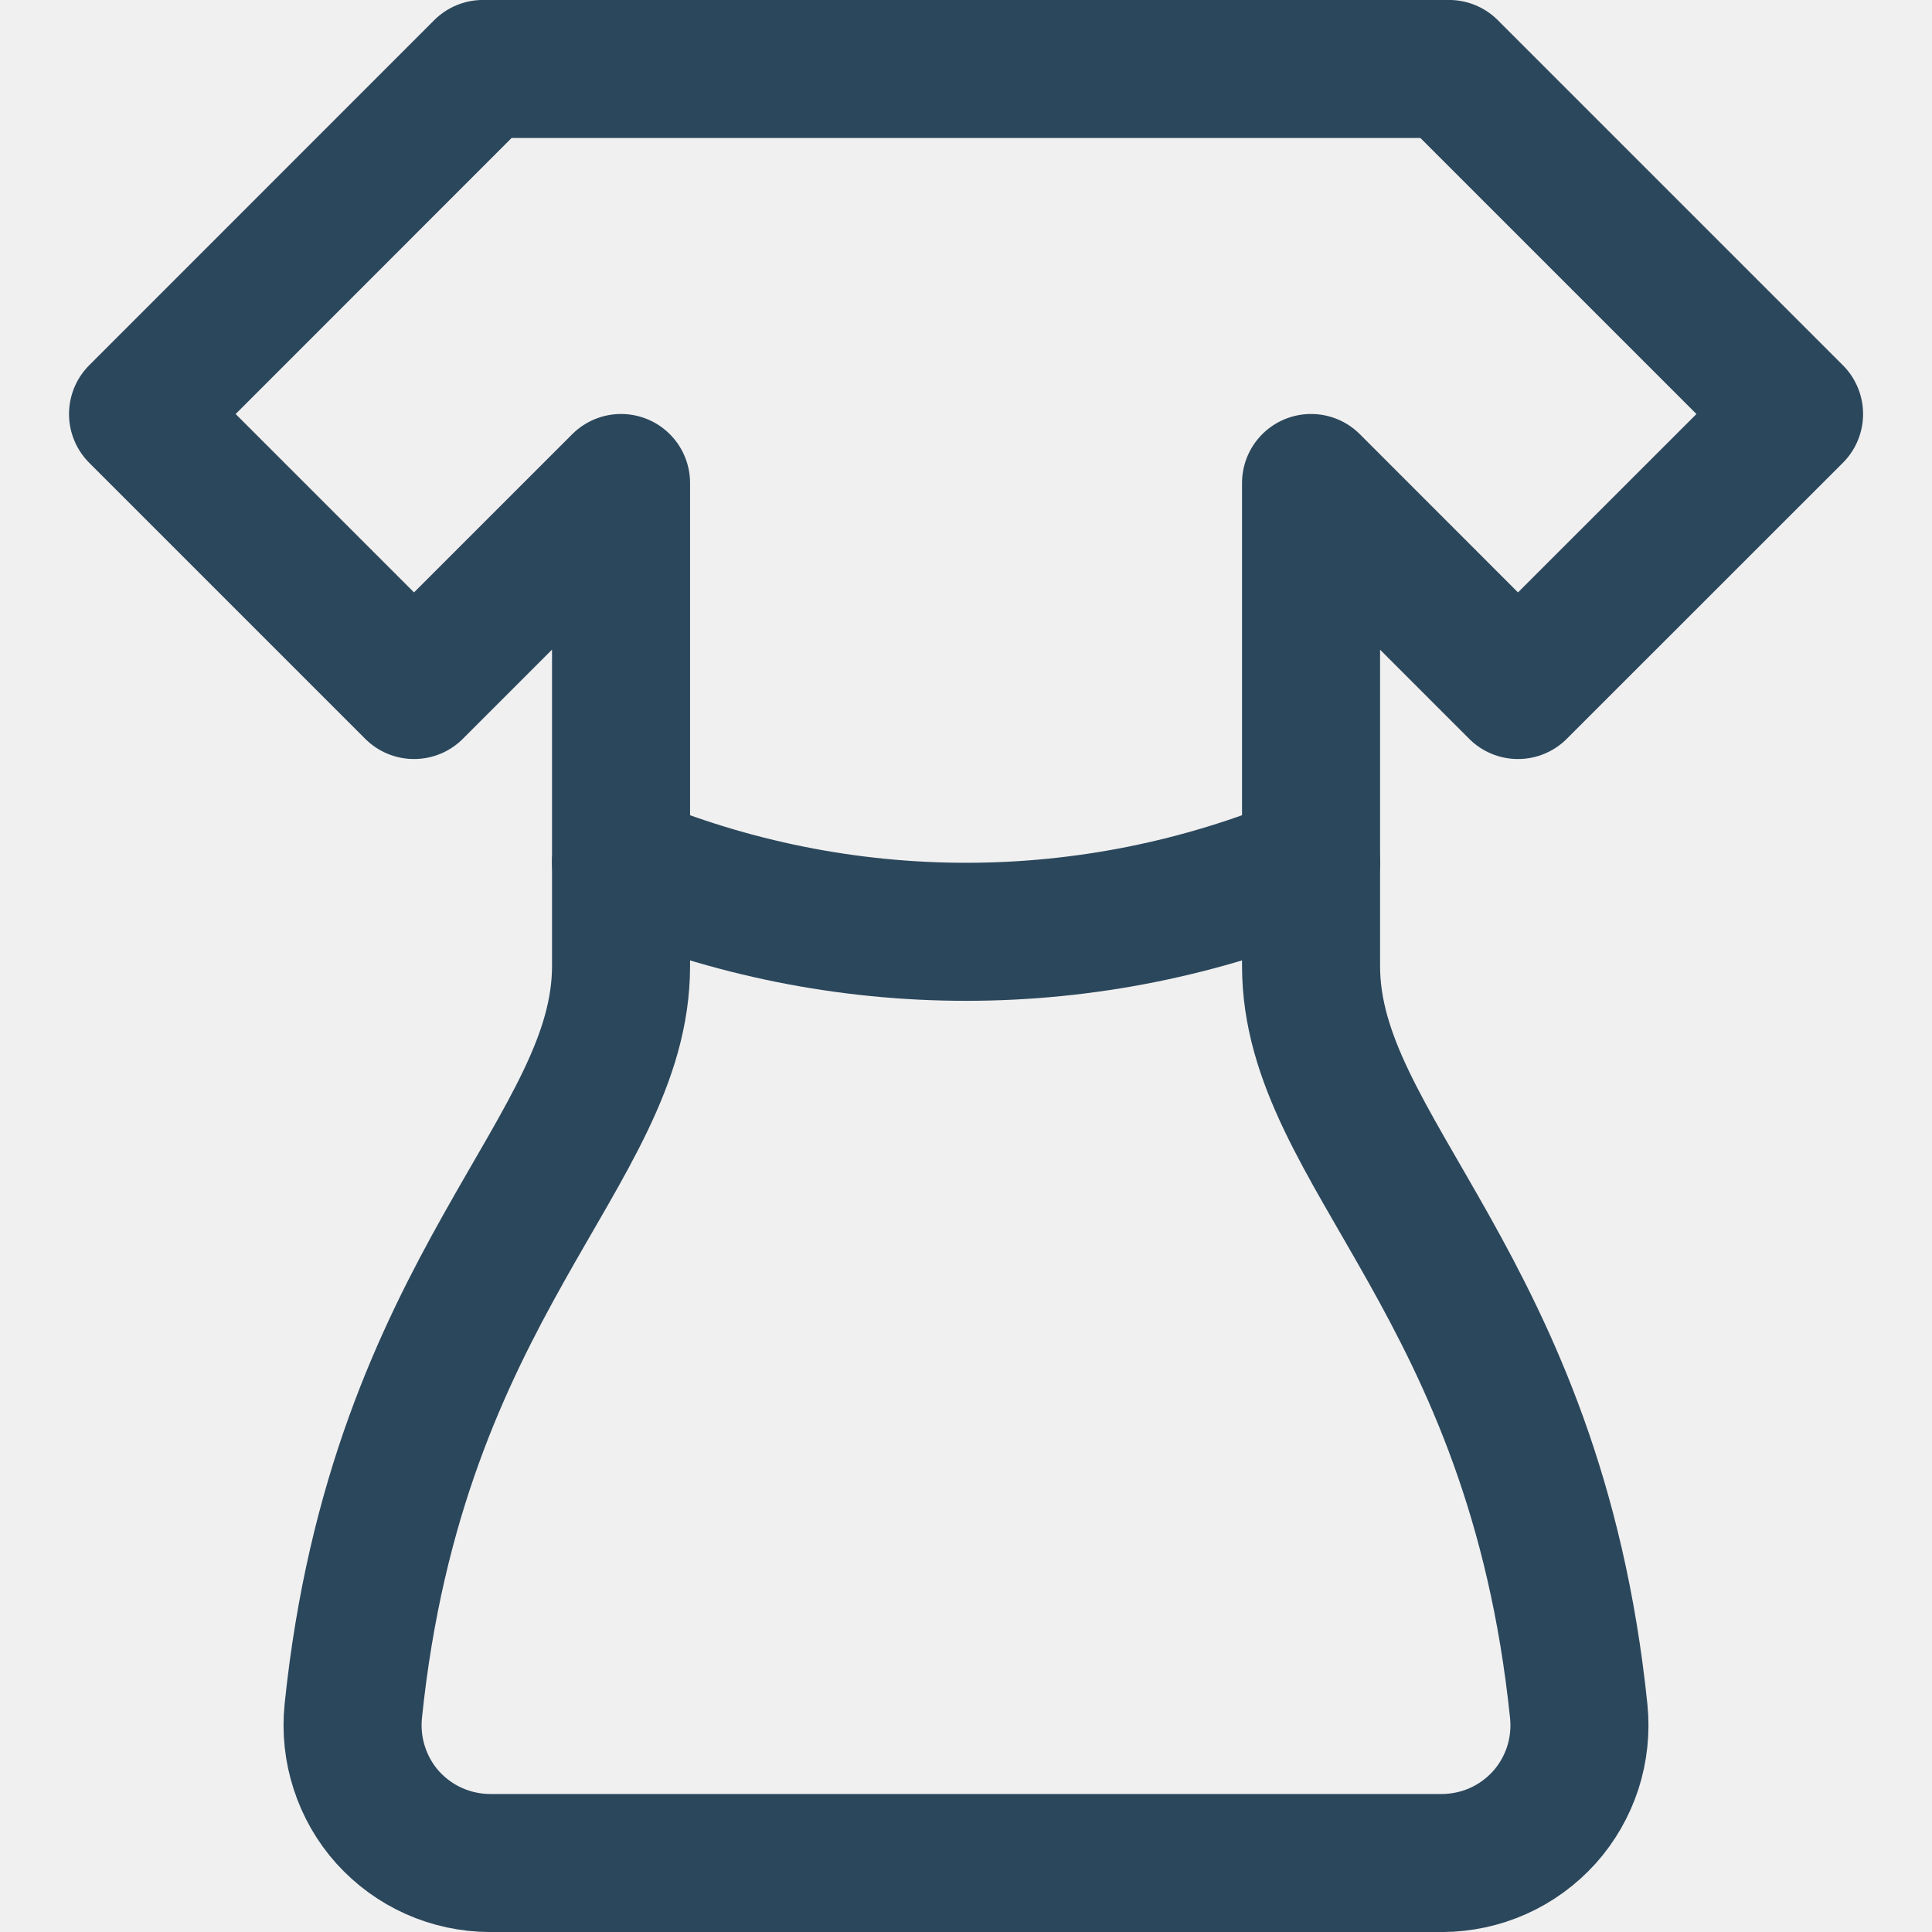
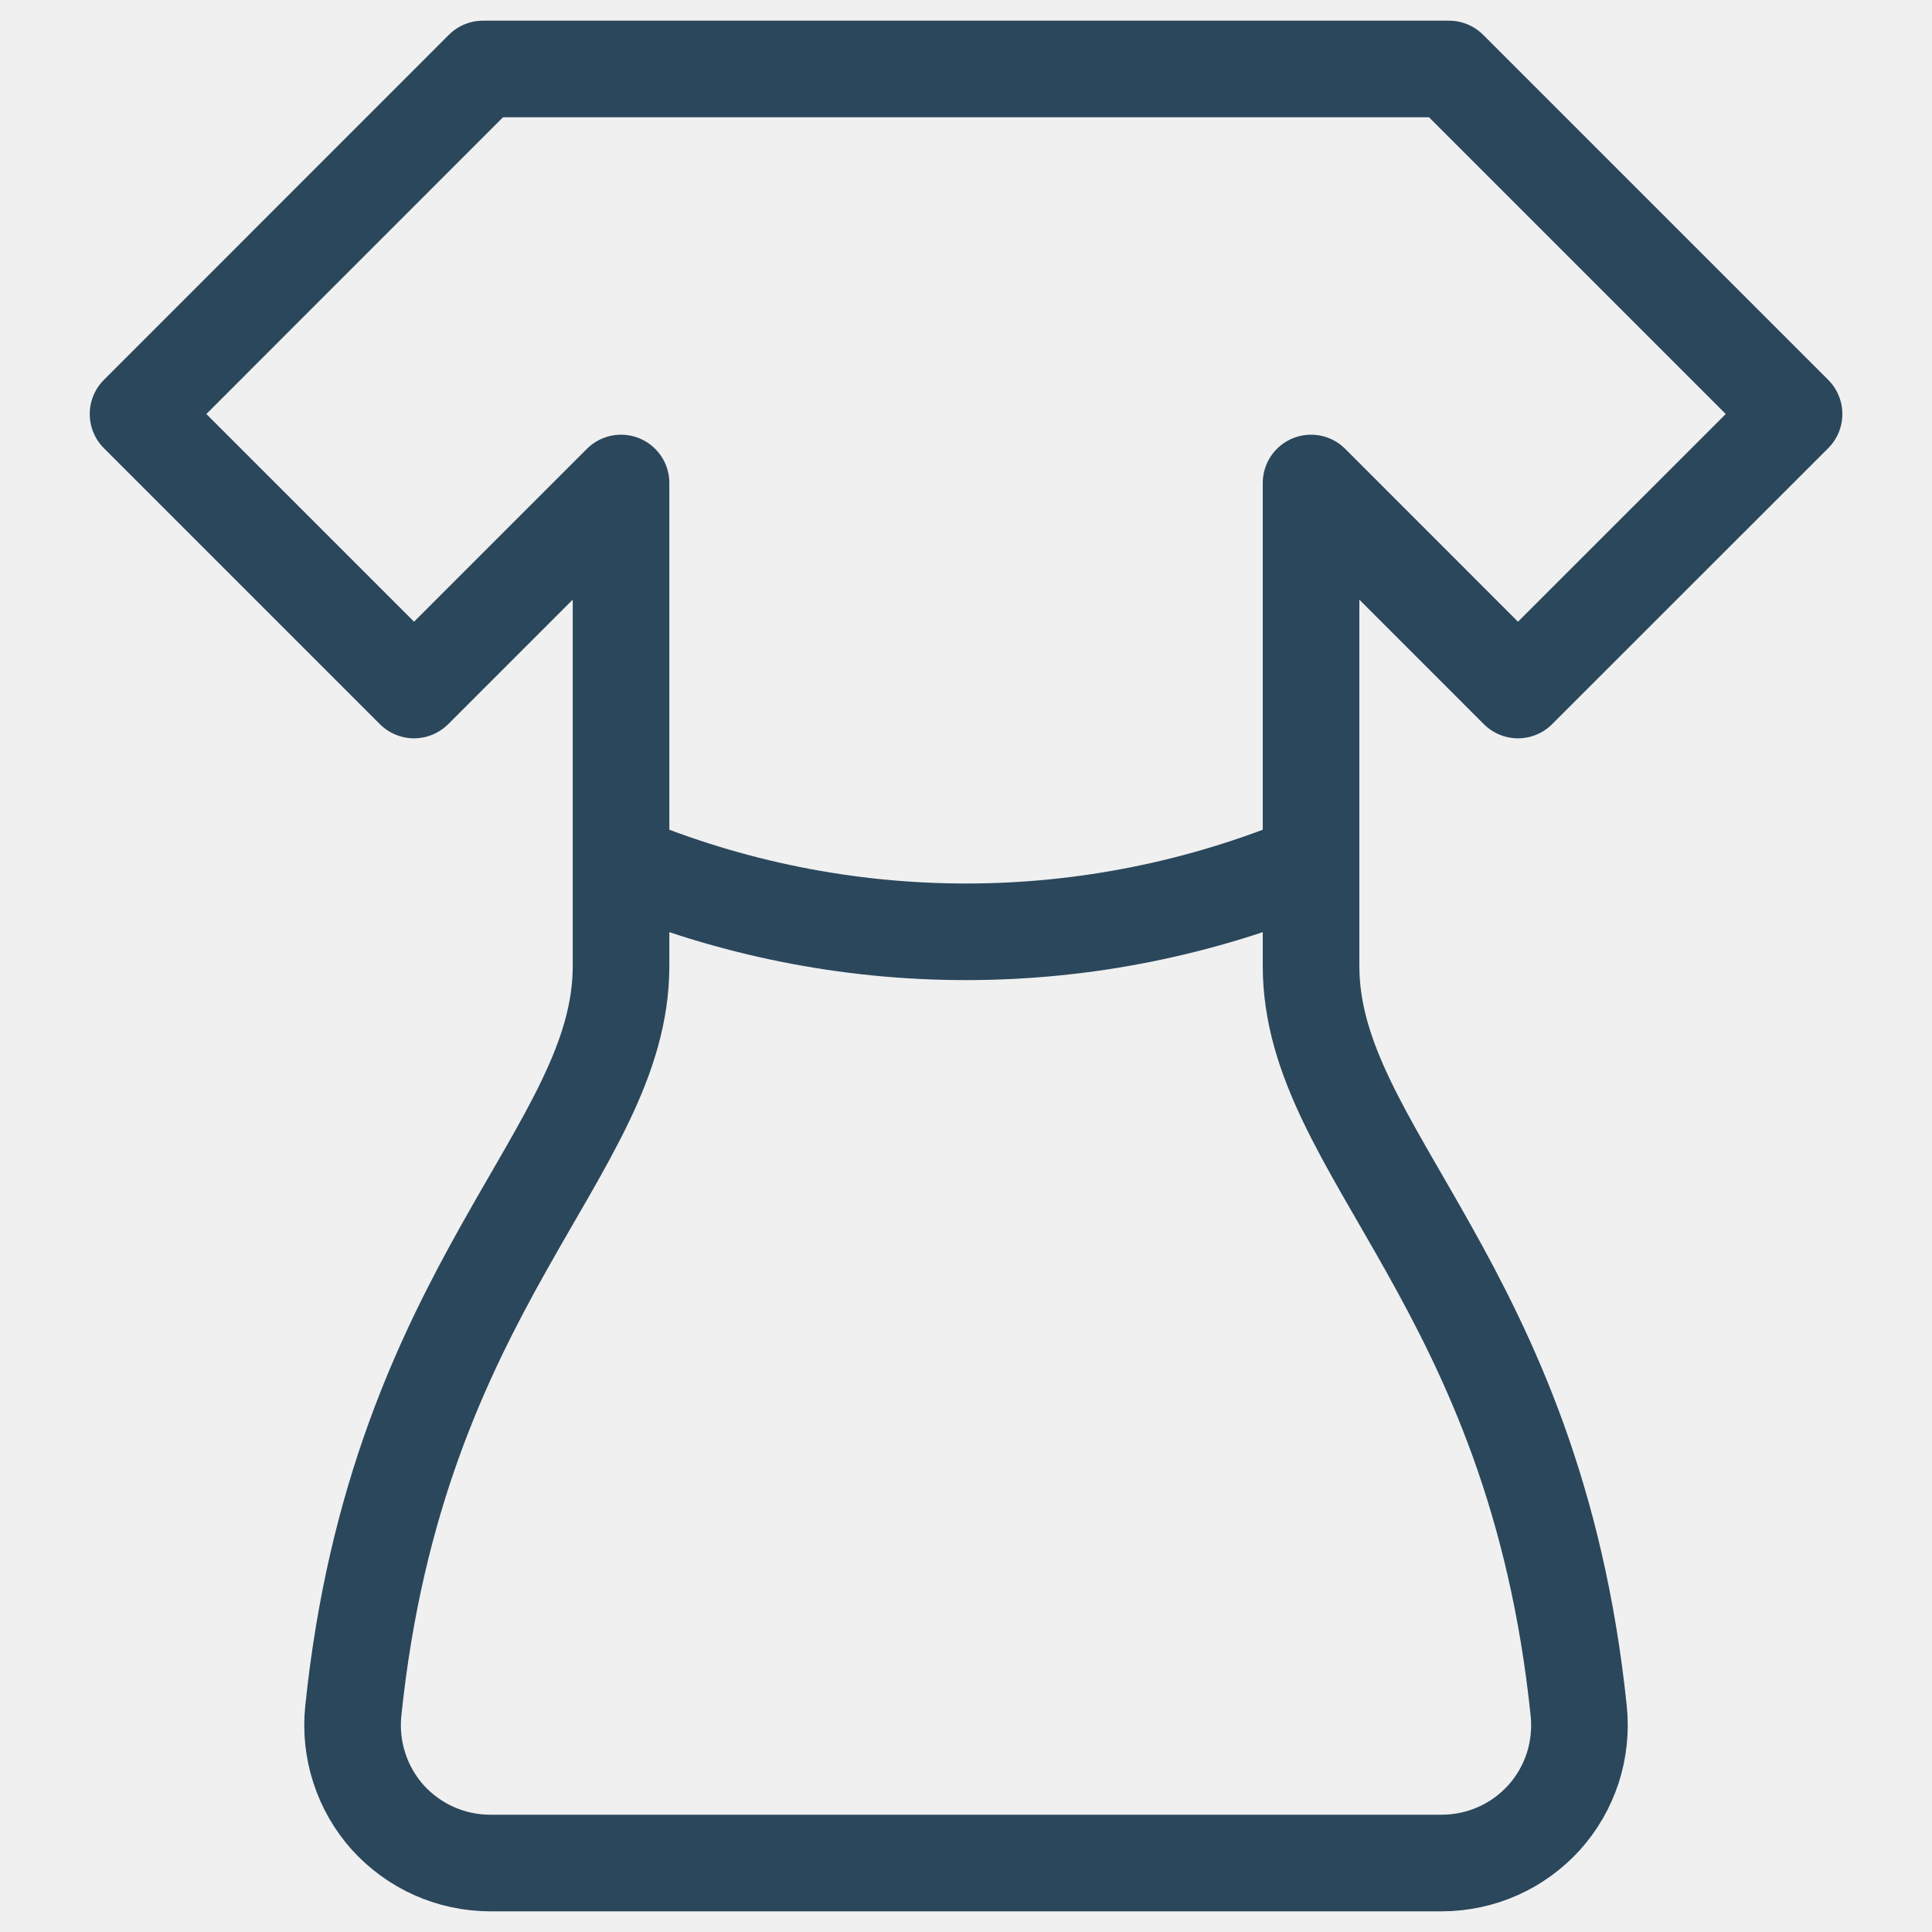
<svg xmlns="http://www.w3.org/2000/svg" width="20" height="20" viewBox="0 0 20 20" fill="none">
-   <g clip-path="url(#clip0_427_4065)">
-     <path d="M13.572 5L15.714 7.143L18.572 4.286L15 0.714H5L1.429 4.286L4.286 7.143L6.429 5V10C6.429 11.929 4.114 13.286 3.657 17.714C3.637 17.912 3.658 18.113 3.72 18.302C3.781 18.491 3.881 18.666 4.014 18.814C4.148 18.962 4.311 19.081 4.493 19.162C4.675 19.243 4.872 19.285 5.072 19.286H14.929C15.128 19.285 15.325 19.243 15.507 19.162C15.689 19.081 15.852 18.962 15.986 18.814C16.119 18.666 16.219 18.491 16.281 18.302C16.342 18.113 16.363 17.912 16.343 17.714C15.886 13.286 13.572 11.929 13.572 10V5Z" stroke="#2B475C" stroke-width="1.429" stroke-linecap="round" stroke-linejoin="round" />
-     <path d="M6.429 8.929C7.56 9.402 8.774 9.646 10 9.646C11.226 9.646 12.441 9.402 13.572 8.929" stroke="#2B475C" stroke-width="1.429" stroke-linecap="round" stroke-linejoin="round" />
+   <g clipPath="url(#clip0_427_4065)">
+     <path d="M13.572 5L15.714 7.143L18.572 4.286L15 0.714H5L1.429 4.286L4.286 7.143L6.429 5V10C6.429 11.929 4.114 13.286 3.657 17.714C3.637 17.912 3.658 18.113 3.72 18.302C3.781 18.491 3.881 18.666 4.014 18.814C4.148 18.962 4.311 19.081 4.493 19.162C4.675 19.243 4.872 19.285 5.072 19.286H14.929C15.128 19.285 15.325 19.243 15.507 19.162C15.689 19.081 15.852 18.962 15.986 18.814C16.119 18.666 16.219 18.491 16.281 18.302C16.342 18.113 16.363 17.912 16.343 17.714C15.886 13.286 13.572 11.929 13.572 10V5Z" stroke="#2B475C" strokeWidth="1.429" strokeLinecap="round" stroke-linejoin="round" />
+     <path d="M6.429 8.929C7.56 9.402 8.774 9.646 10 9.646C11.226 9.646 12.441 9.402 13.572 8.929" stroke="#2B475C" strokeWidth="1.429" strokeLinecap="round" stroke-linejoin="round" />
  </g>
  <defs>
    <clipPath id="clip0_427_4065">
      <rect width="20" height="20" fill="white" />
    </clipPath>
  </defs>
</svg>
